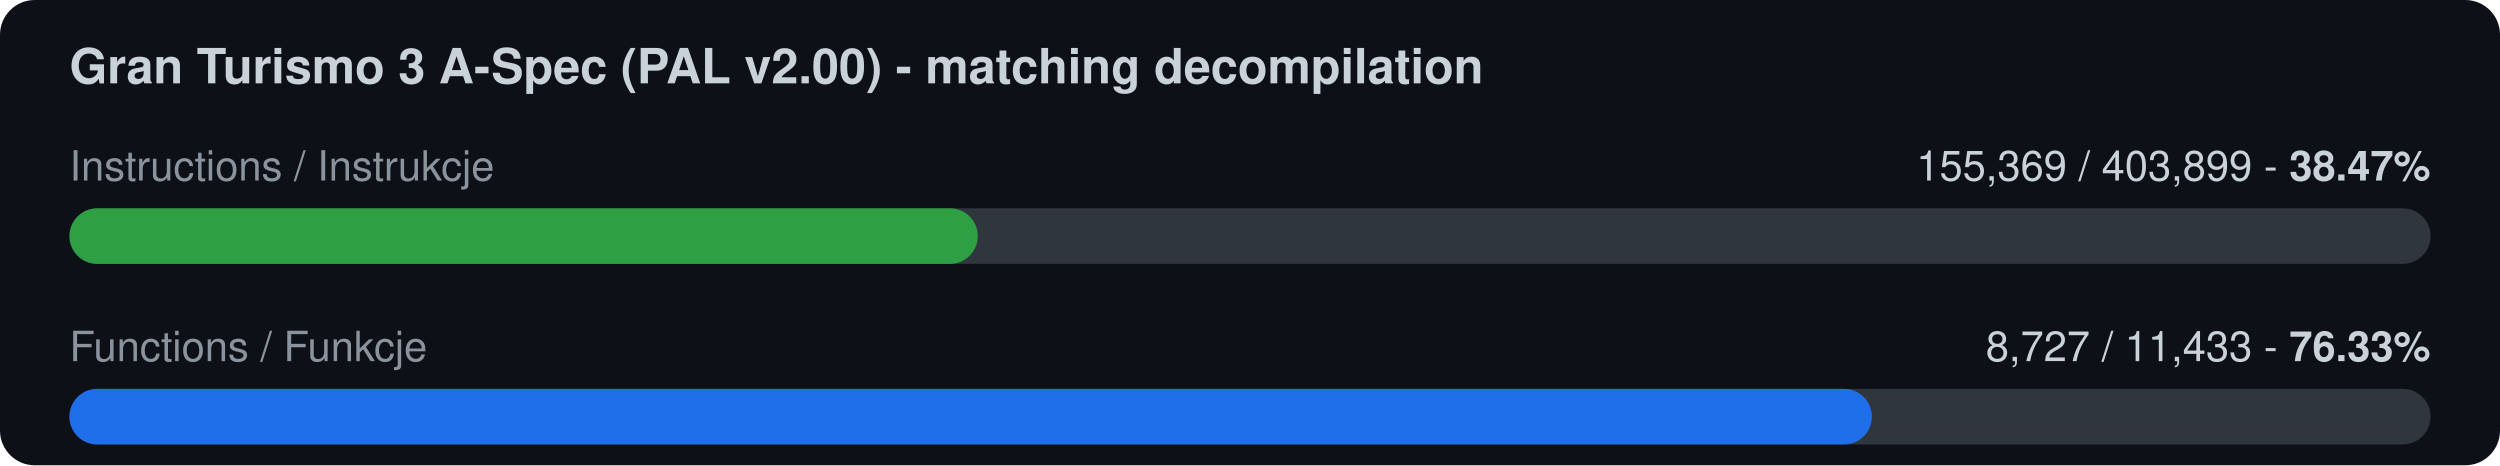
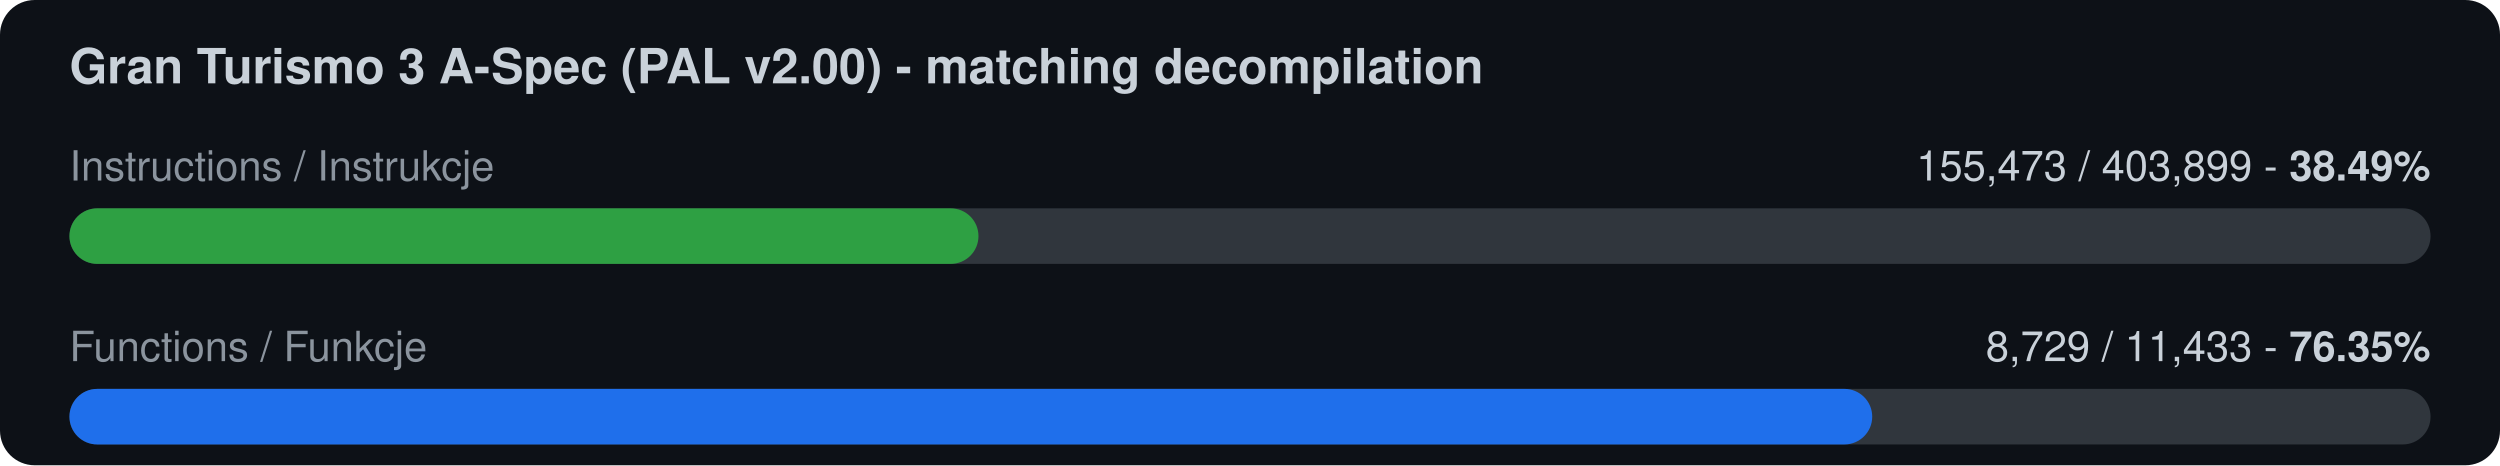
<svg xmlns="http://www.w3.org/2000/svg" width="720" height="134" viewBox="0 0 720 134">
  <rect width="720" height="134" rx="10" fill="#0d1117" />
  <text x="20" y="24" font-family="-apple-system,Segoe UI,Helvetica,Arial,sans-serif" font-size="14" font-weight="600" fill="#c9d1d9">Gran Turismo 3 A-Spec (PAL v2.00) - matching decompilation</text>
  <text x="20" y="52" font-family="-apple-system,Segoe UI,Helvetica,Arial,sans-serif" font-size="12" fill="#8b949e">Instructions / Instrukcje</text>
-   <text x="700" y="52" font-family="-apple-system,Segoe UI,Helvetica,Arial,sans-serif" font-size="12" fill="#c9d1d9" text-anchor="end">155,369 / 403,899  -  <tspan font-weight="700">38.47%</tspan>
+   <text x="700" y="52" font-family="-apple-system,Segoe UI,Helvetica,Arial,sans-serif" font-size="12" fill="#c9d1d9" text-anchor="end">155,473 / 403,899  -  <tspan font-weight="700">38.49%</tspan>
  </text>
  <rect x="20" y="60" width="680" height="16" rx="8" fill="#30363d" />
-   <rect x="20" y="60" width="261.6" height="16" rx="8" fill="#2ea043" />
+   <rect x="20" y="60" width="261.8" height="16" rx="8" fill="#2ea043" />
  <text x="20" y="104" font-family="-apple-system,Segoe UI,Helvetica,Arial,sans-serif" font-size="12" fill="#8b949e">Functions / Funkcje</text>
-   <text x="700" y="104" font-family="-apple-system,Segoe UI,Helvetica,Arial,sans-serif" font-size="12" fill="#c9d1d9" text-anchor="end">8,727 / 11,433  -  <tspan font-weight="700">76.33%</tspan>
+   <text x="700" y="104" font-family="-apple-system,Segoe UI,Helvetica,Arial,sans-serif" font-size="12" fill="#c9d1d9" text-anchor="end">8,729 / 11,433  -  <tspan font-weight="700">76.35%</tspan>
  </text>
  <rect x="20" y="112" width="680" height="16" rx="8" fill="#30363d" />
-   <rect x="20" y="112" width="519.1" height="16" rx="8" fill="#1f6feb" />
+   <rect x="20" y="112" width="519.2" height="16" rx="8" fill="#1f6feb" />
</svg>
